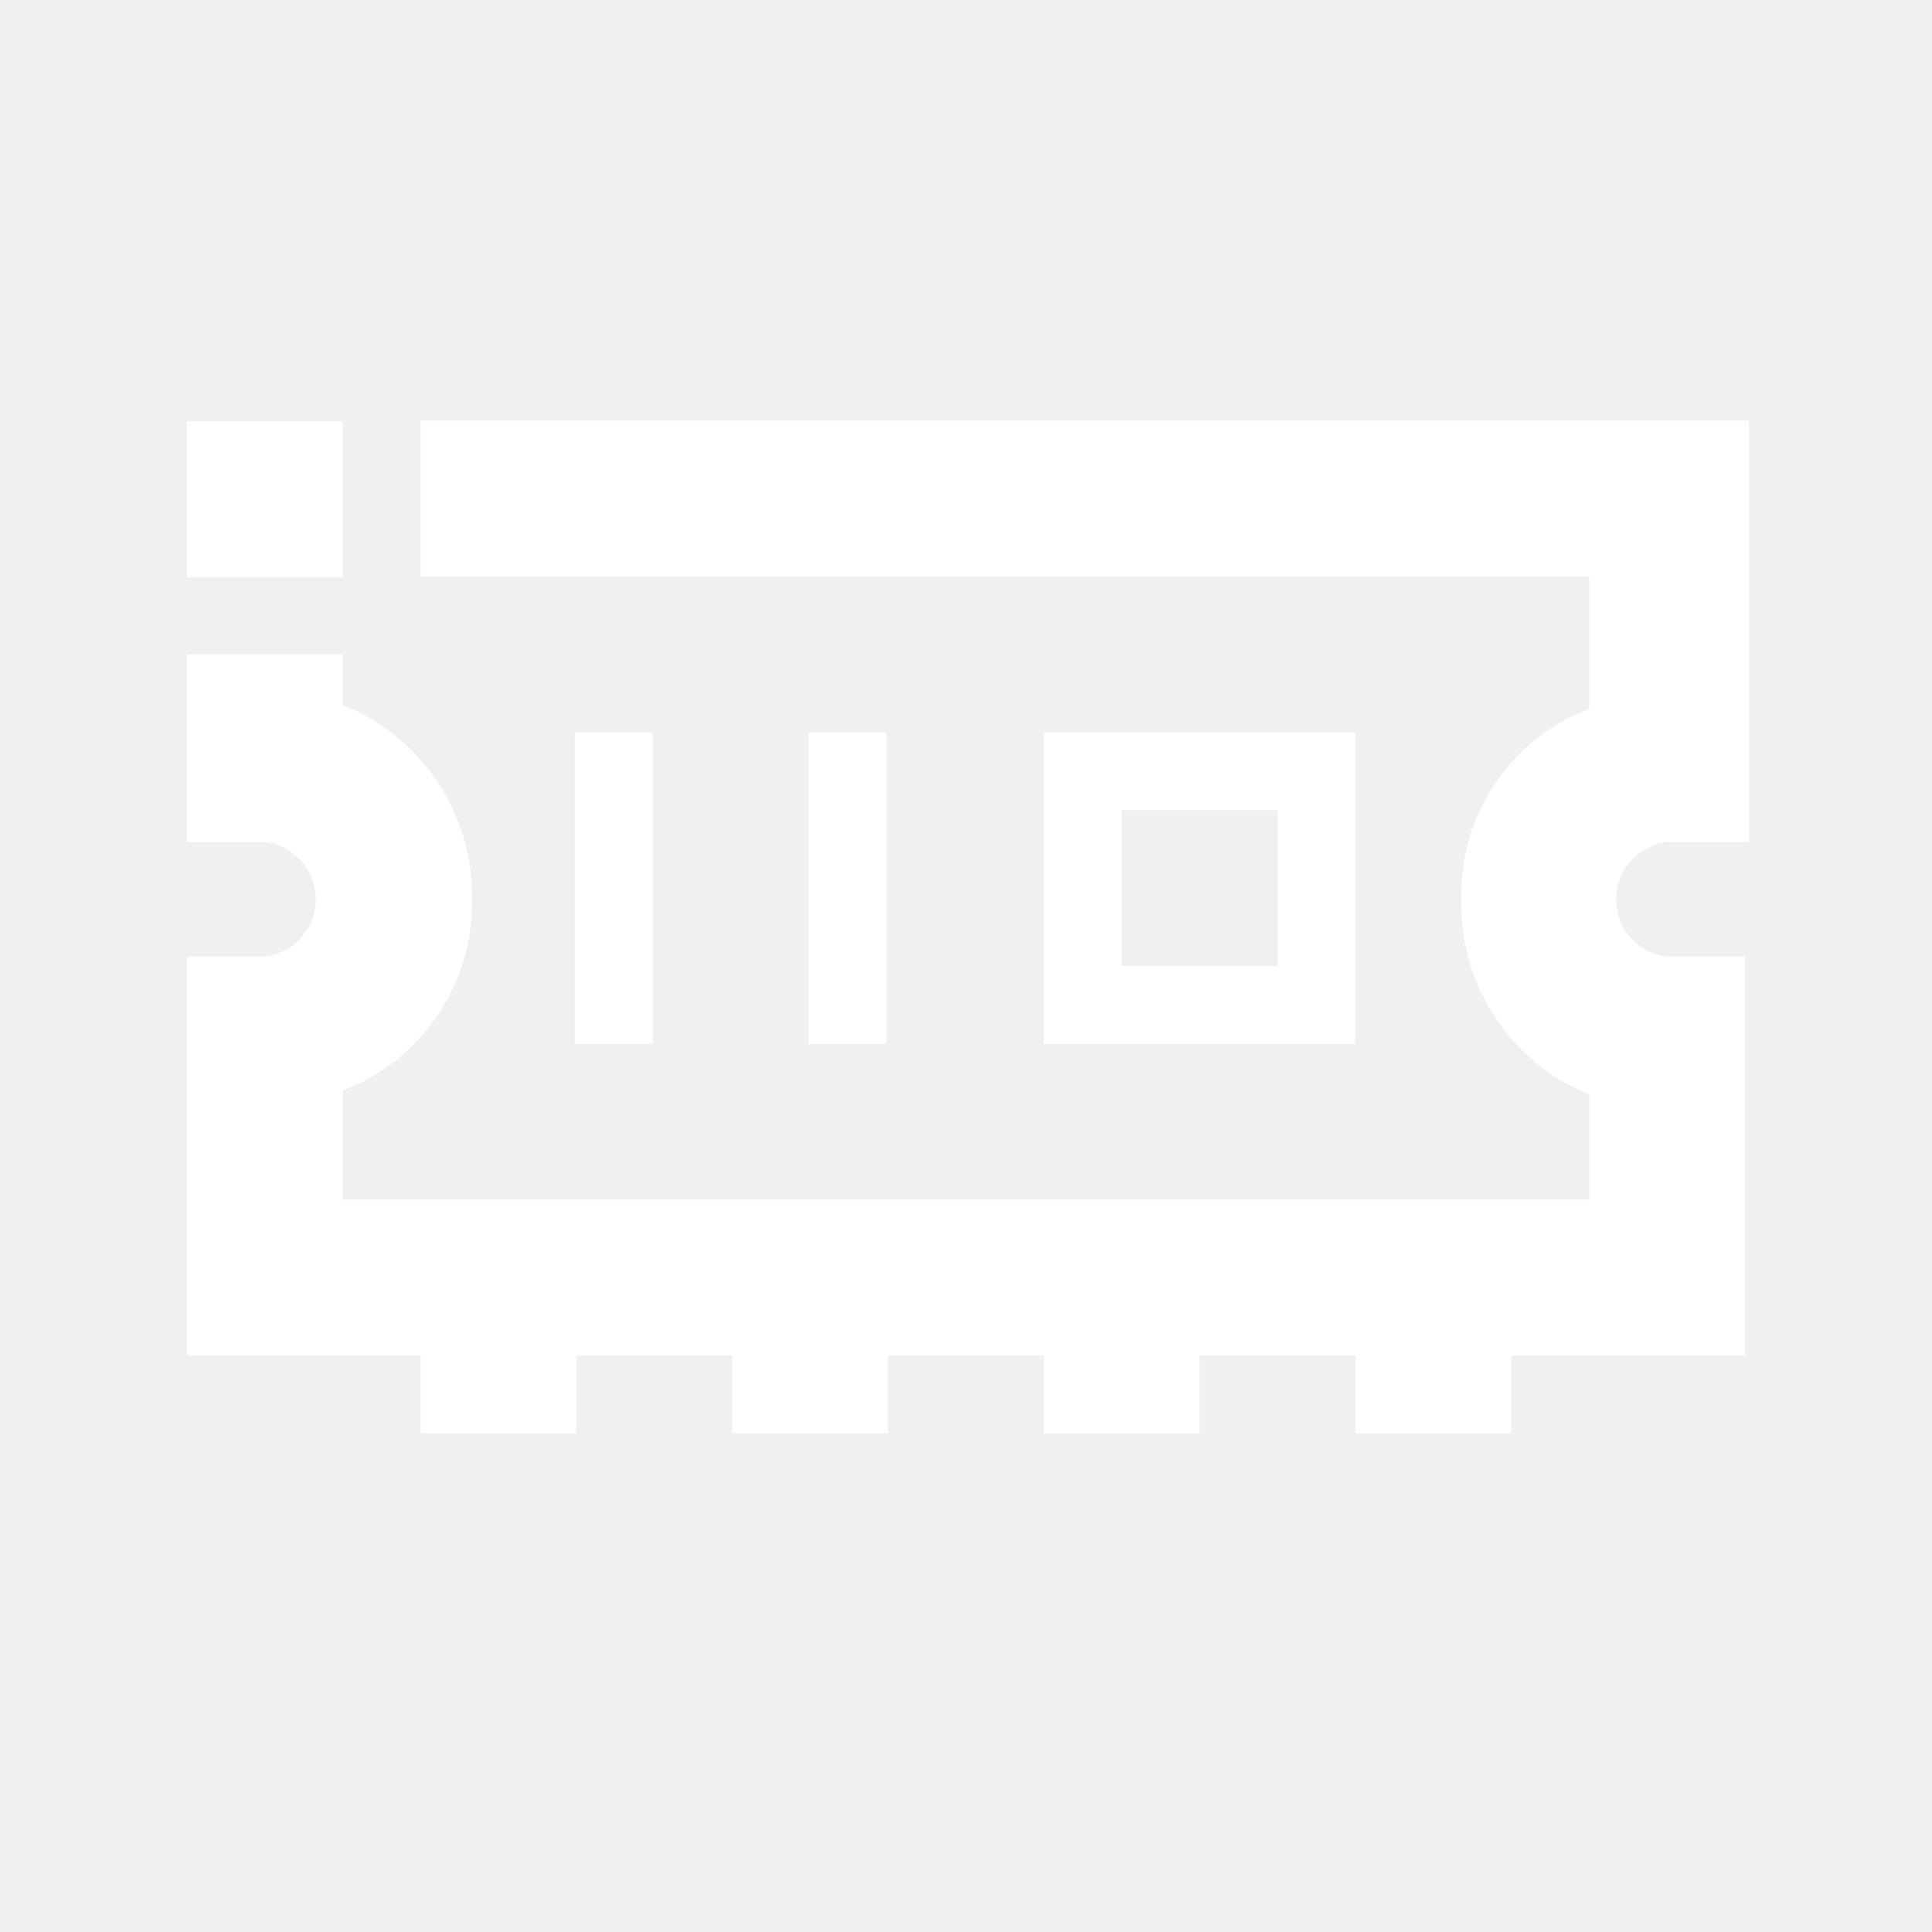
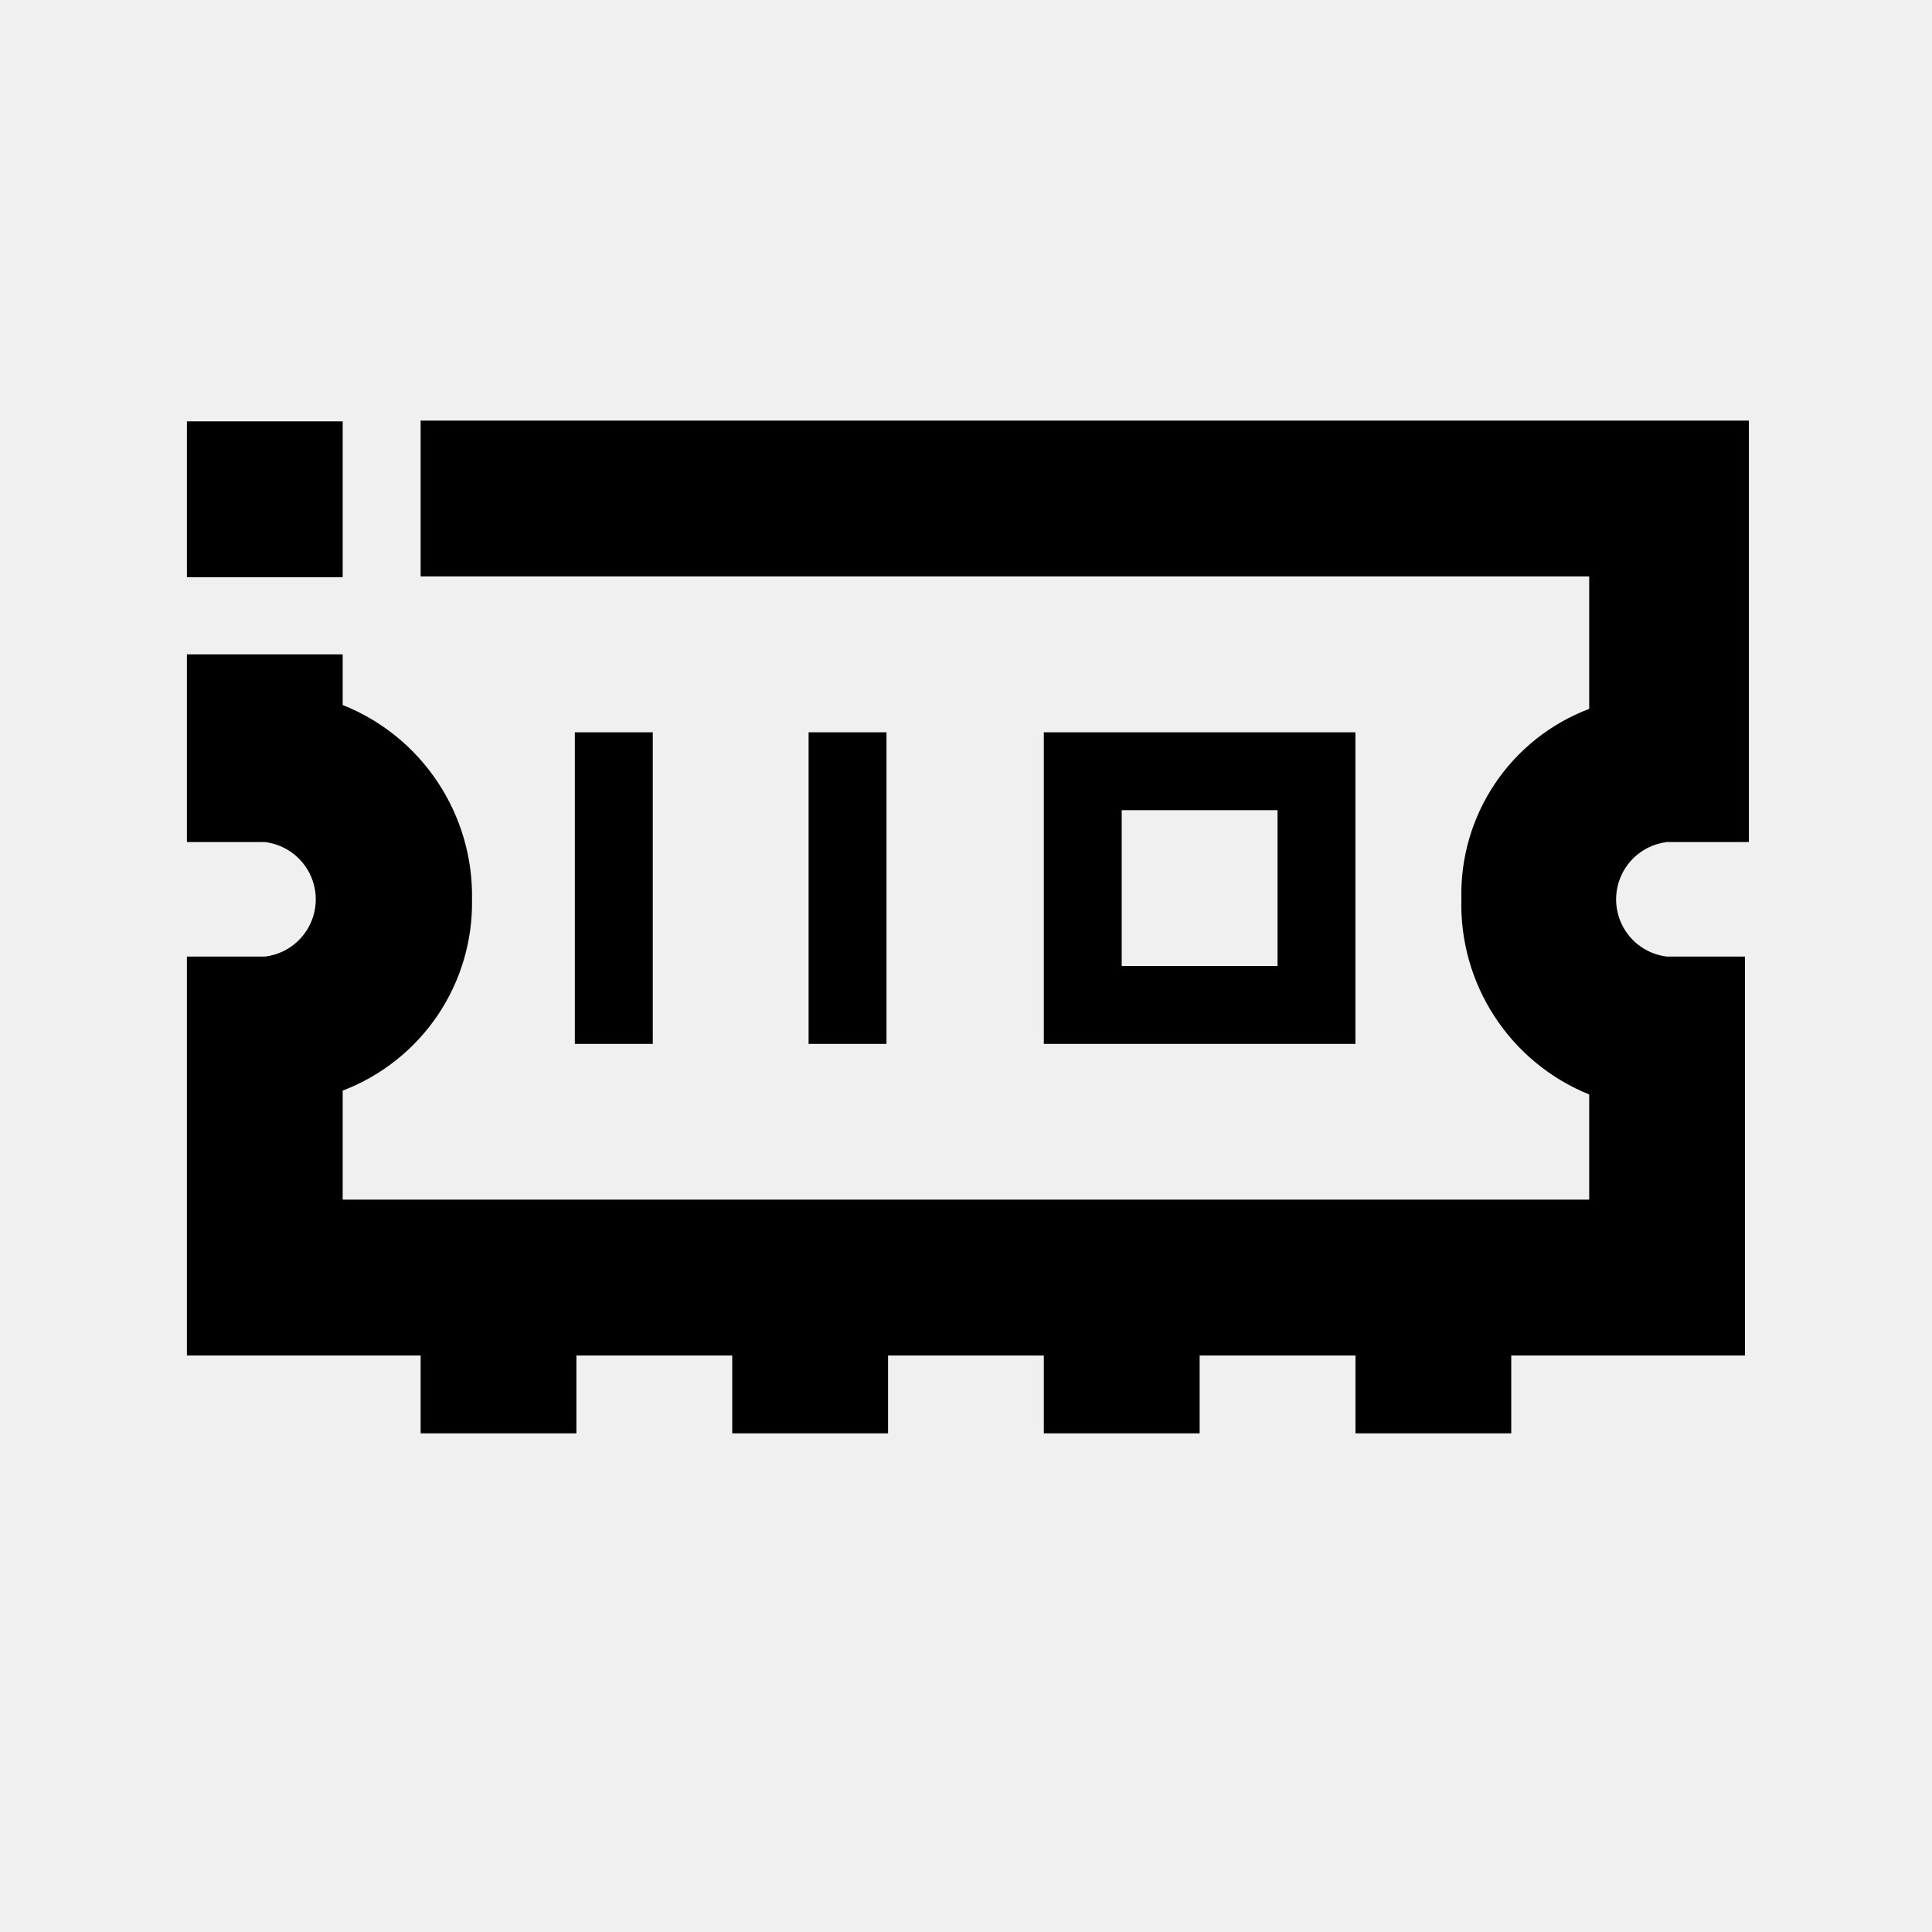
- <svg xmlns="http://www.w3.org/2000/svg" width="32" height="32" viewBox="0 0 32 32" fill="none">
-   <path d="M5.676 6.979H3.096V9.56H5.676V6.979Z" fill="white" style="fill:white;fill:white;fill-opacity:1;" />
-   <path d="M27.676 13.947H28.967V6.967H6.967V9.547H26.322V11.741C25.686 11.982 25.141 12.414 24.762 12.978C24.383 13.542 24.188 14.21 24.205 14.889C24.186 15.581 24.378 16.261 24.757 16.84C25.135 17.419 25.681 17.868 26.322 18.128V19.87H5.676V18.064C6.315 17.82 6.862 17.386 7.246 16.821C7.629 16.255 7.829 15.585 7.818 14.902C7.831 14.211 7.633 13.532 7.25 12.955C6.868 12.379 6.319 11.933 5.676 11.677V10.838H3.096V13.947H4.386C4.618 13.975 4.833 14.086 4.988 14.261C5.144 14.436 5.23 14.662 5.23 14.896C5.23 15.13 5.144 15.356 4.988 15.531C4.833 15.706 4.618 15.817 4.386 15.844H3.096V22.451H6.967V23.741H9.547V22.451H12.128V23.741H14.709V22.451H17.289V23.741H19.87V22.451H22.451V23.741H25.031V22.451H28.902V15.844H27.612C27.379 15.817 27.165 15.706 27.009 15.531C26.854 15.356 26.768 15.13 26.768 14.896C26.768 14.662 26.854 14.436 27.009 14.261C27.165 14.086 27.379 13.975 27.612 13.947H27.676Z" fill="white" style="fill:white;fill:white;fill-opacity:1;" />
-   <path d="M14.683 12.129H13.393V17.29H14.683V12.129Z" fill="white" style="fill:white;fill:white;fill-opacity:1;" />
-   <path d="M10.812 12.129H9.521V17.29H10.812V12.129Z" fill="white" style="fill:white;fill:white;fill-opacity:1;" />
-   <path d="M17.289 12.129V17.29H22.45V12.129H17.289ZM21.16 16H18.579V13.419H21.16V16Z" fill="white" style="fill:white;fill:white;fill-opacity:1;" />
+ <svg xmlns="http://www.w3.org/2000/svg" style="width:100%;height:100%;" viewBox="0 0 32 32" fill="none">
+   <path d="M5.676 6.979H3.096V9.56H5.676V6.979Z" fill="currentColor" style="fill:currentColor;fill:currentColor;fill-opacity:1;" />
+   <path d="M27.676 13.947H28.967V6.967H6.967V9.547H26.322V11.741C25.686 11.982 25.141 12.414 24.762 12.978C24.383 13.542 24.188 14.21 24.205 14.889C24.186 15.581 24.378 16.261 24.757 16.84C25.135 17.419 25.681 17.868 26.322 18.128V19.87H5.676V18.064C6.315 17.82 6.862 17.386 7.246 16.821C7.629 16.255 7.829 15.585 7.818 14.902C7.831 14.211 7.633 13.532 7.25 12.955C6.868 12.379 6.319 11.933 5.676 11.677V10.838H3.096V13.947H4.386C4.618 13.975 4.833 14.086 4.988 14.261C5.144 14.436 5.23 14.662 5.23 14.896C5.23 15.13 5.144 15.356 4.988 15.531C4.833 15.706 4.618 15.817 4.386 15.844H3.096V22.451H6.967V23.741H9.547V22.451H12.128V23.741H14.709V22.451H17.289V23.741H19.87V22.451H22.451V23.741H25.031V22.451H28.902V15.844H27.612C27.379 15.817 27.165 15.706 27.009 15.531C26.854 15.356 26.768 15.13 26.768 14.896C26.768 14.662 26.854 14.436 27.009 14.261C27.165 14.086 27.379 13.975 27.612 13.947H27.676Z" fill="currentColor" style="fill:currentColor;fill:currentColor;fill-opacity:1;" />
+   <path d="M14.683 12.129H13.393V17.29H14.683V12.129Z" fill="currentColor" style="fill:currentColor;fill:currentColor;fill-opacity:1;" />
+   <path d="M10.812 12.129H9.521V17.29H10.812V12.129Z" fill="currentColor" style="fill:currentColor;fill:currentColor;fill-opacity:1;" />
+   <path d="M17.289 12.129V17.29H22.45V12.129H17.289ZM21.16 16H18.579V13.419H21.16V16Z" fill="currentColor" style="fill:currentColor;fill:currentColor;fill-opacity:1;" />
</svg>
